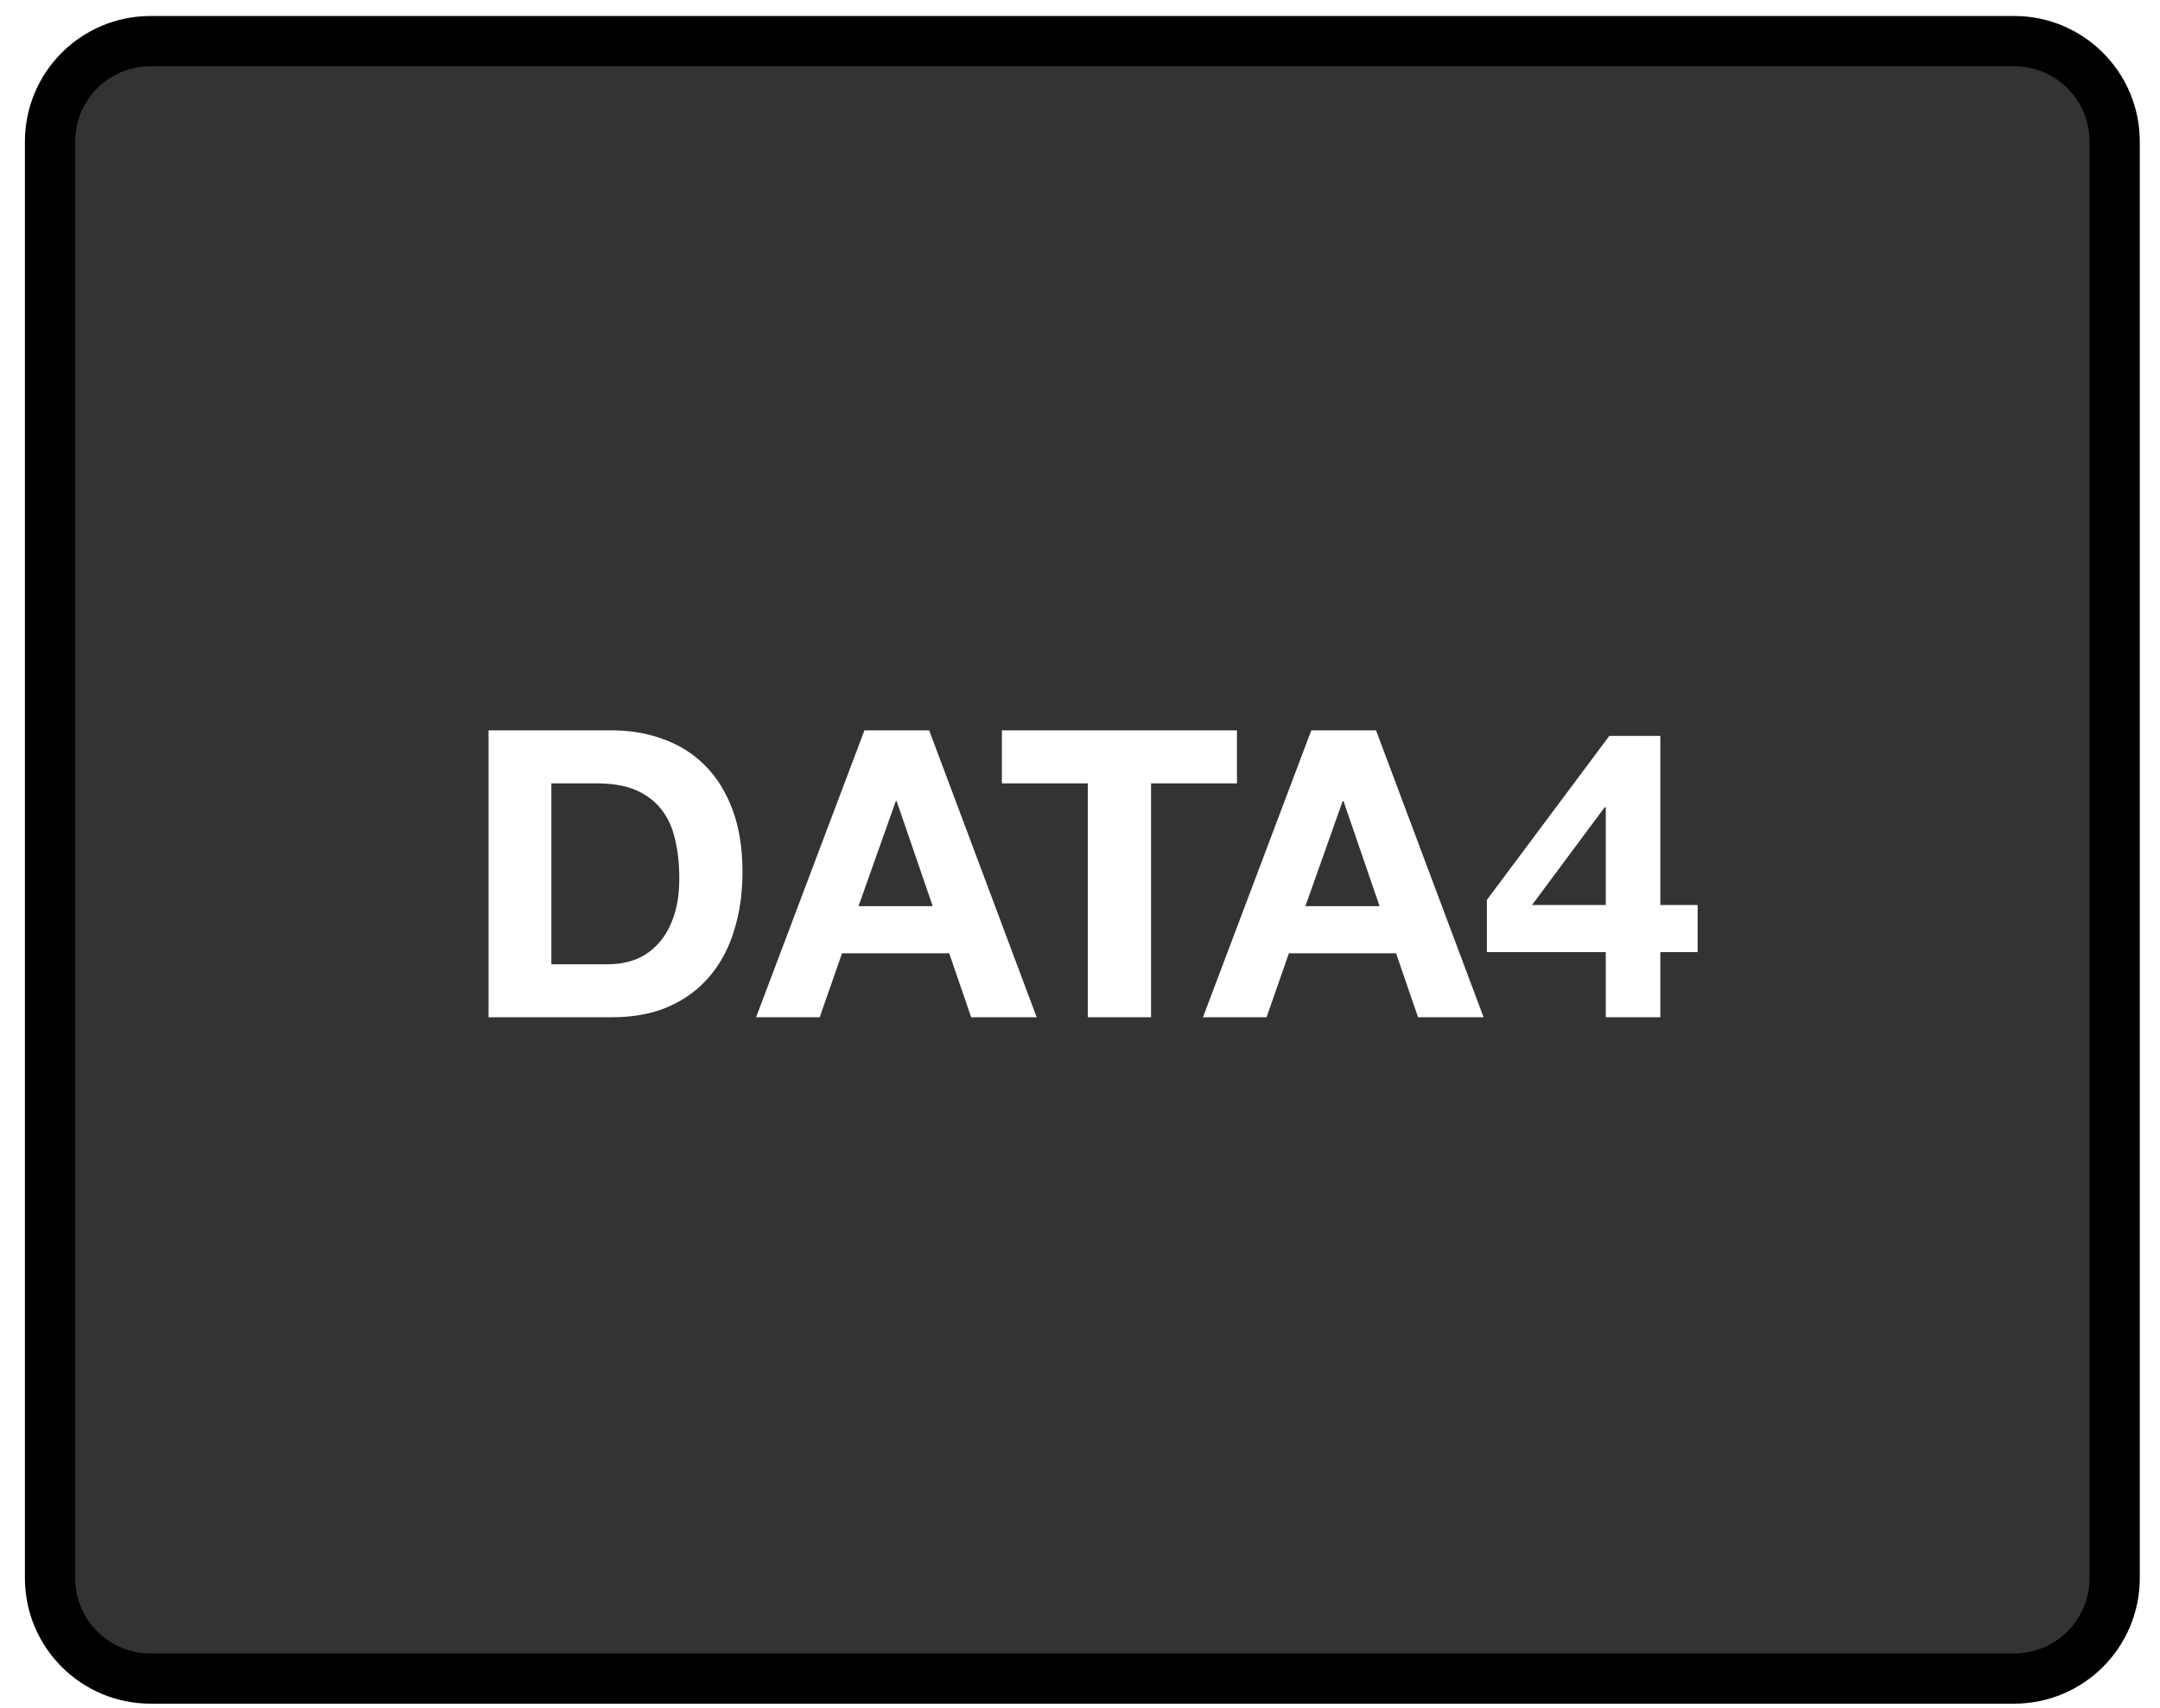
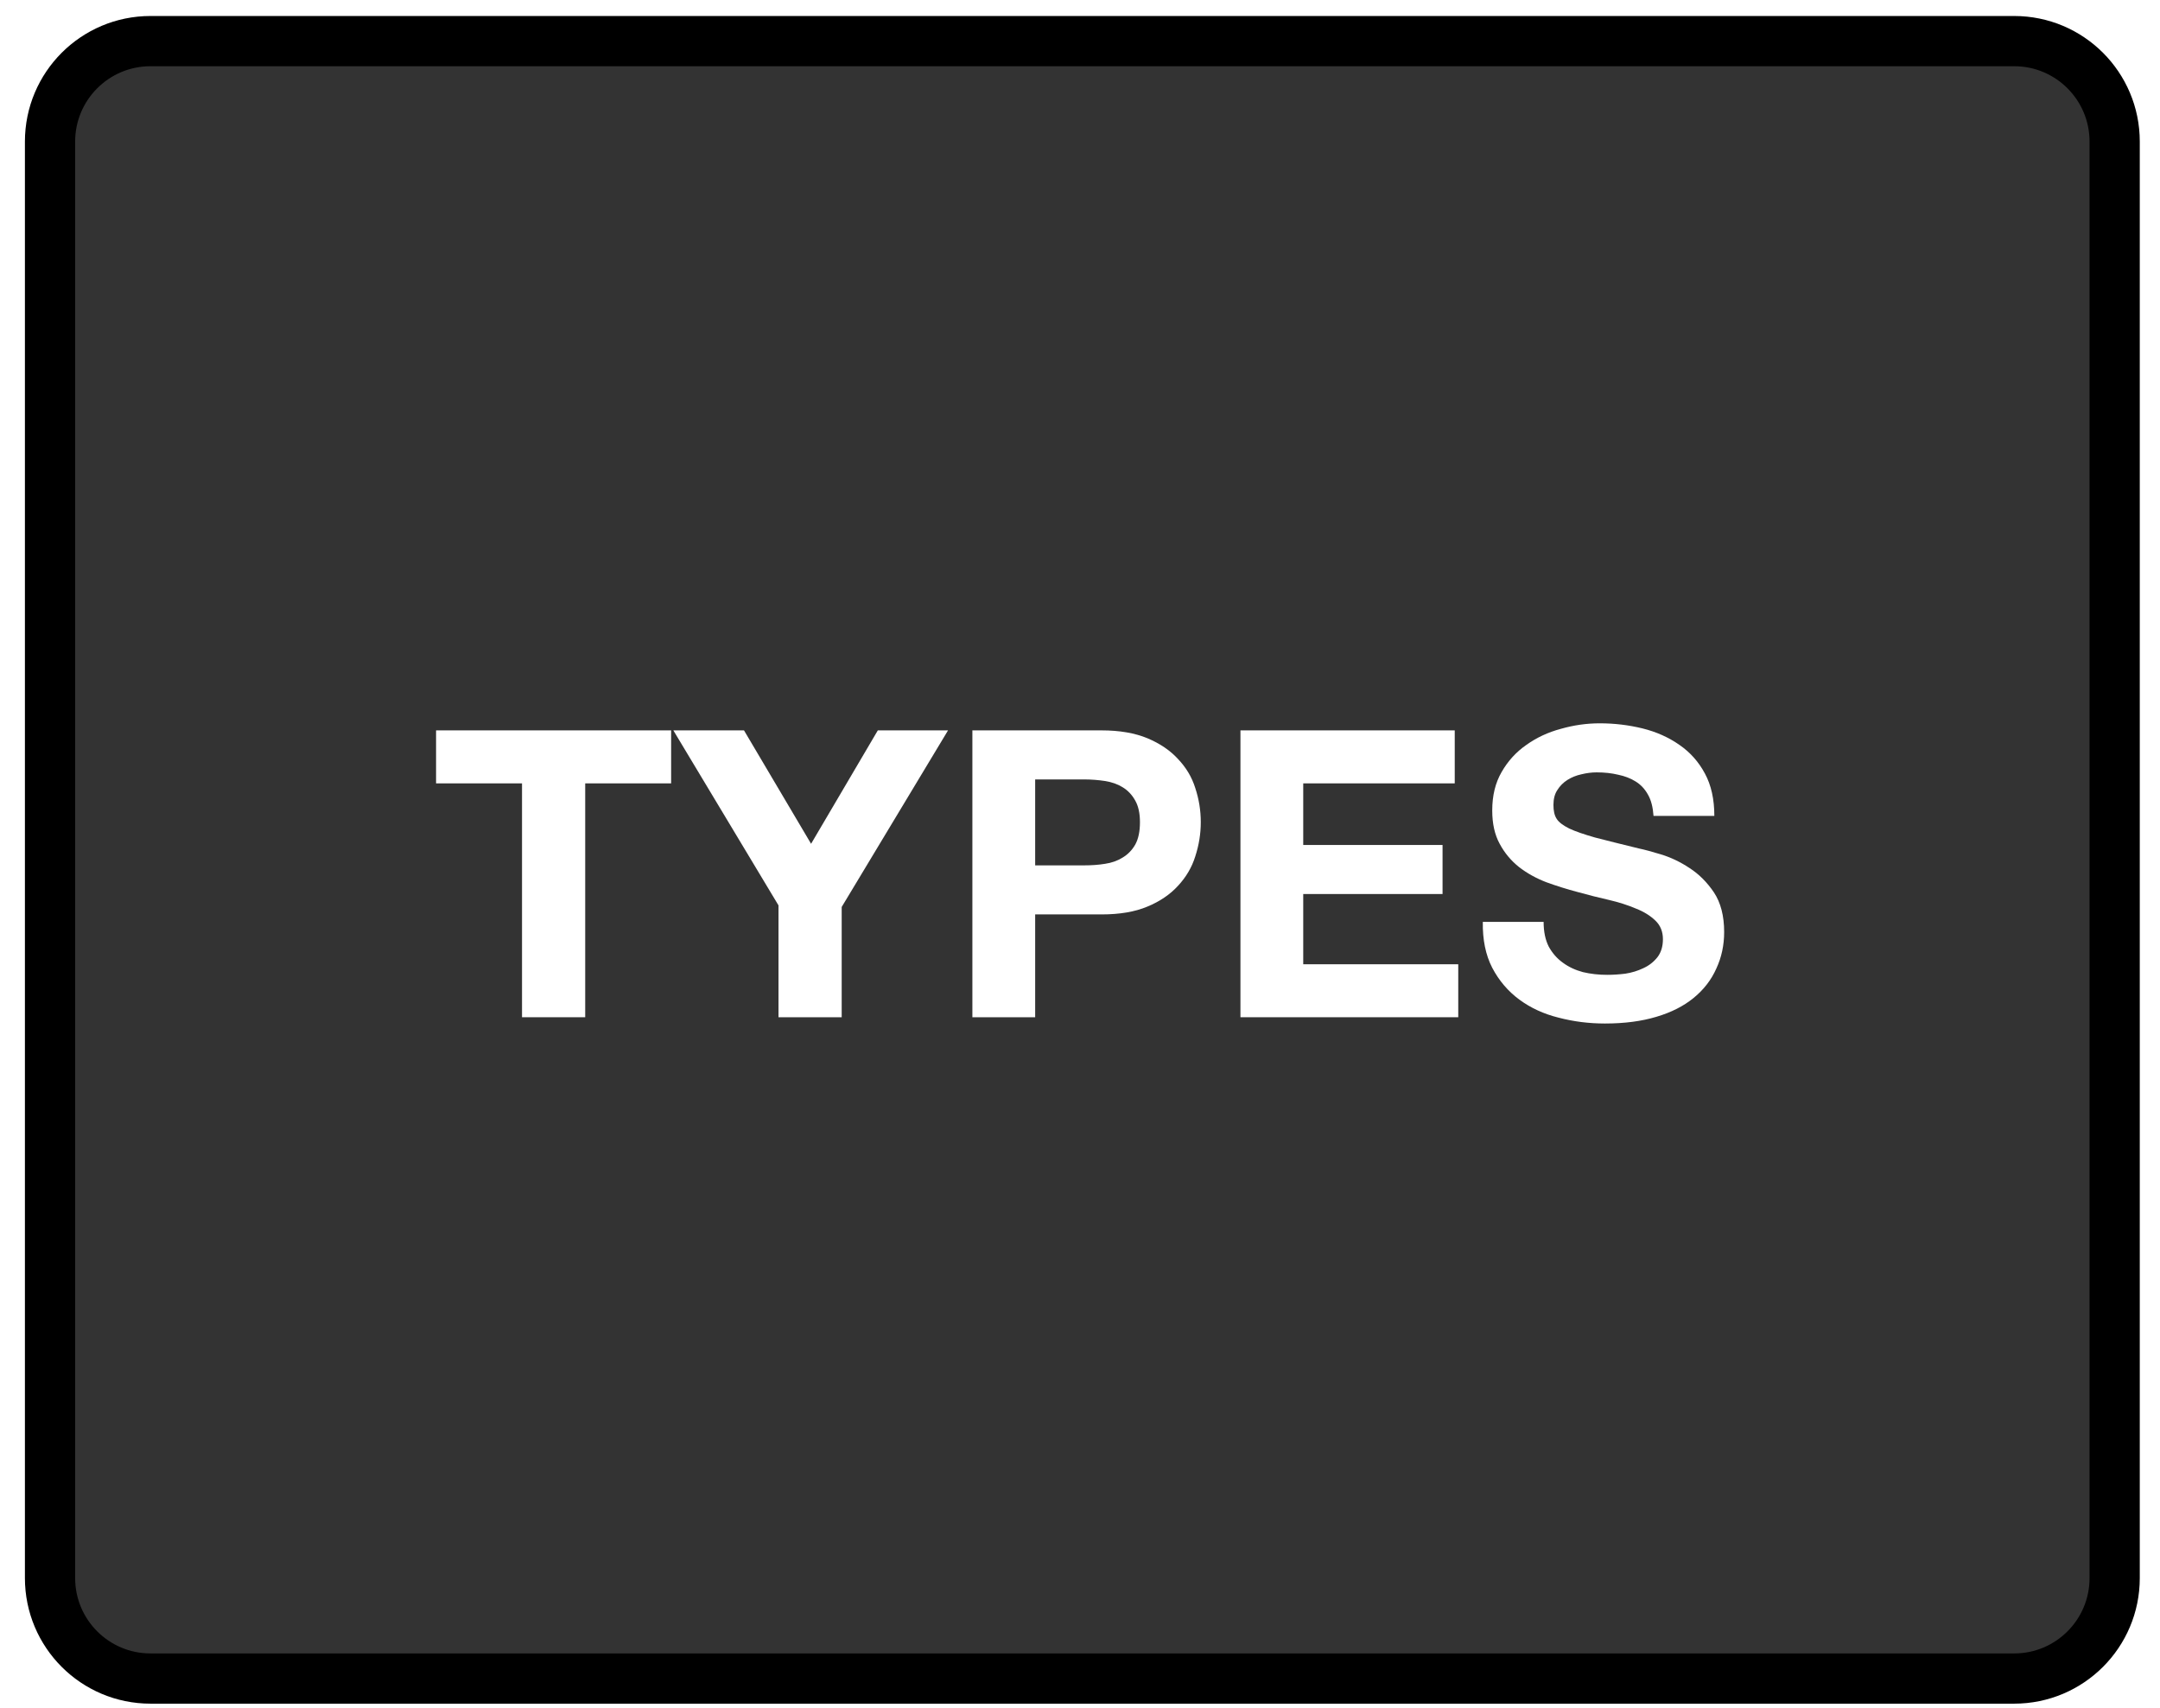
<svg xmlns="http://www.w3.org/2000/svg" xmlns:xlink="http://www.w3.org/1999/xlink" width="86pt" height="68pt" viewBox="0 0 86 68" version="1.1">
  <defs>
    <g>
      <symbol overflow="visible" id="glyph0-0">
        <path style="stroke:none;" d="M 6.25 -9.719 L 1.781 -9.719 L 1.781 -1.516 L 6.25 -1.516 Z M 7.719 -11.172 L 7.719 -0.047 L 0.266 -0.047 L 0.266 -11.172 Z M 7.719 -11.172 " />
      </symbol>
      <symbol overflow="visible" id="glyph0-1">
-         <path style="stroke:none;" d="M 3.609 -2.109 L 3.609 -9.312 L 5.406 -9.312 C 6.031 -9.312 6.551 -9.223 6.969 -9.047 C 7.383 -8.867 7.723 -8.613 7.984 -8.281 C 8.242 -7.957 8.426 -7.562 8.531 -7.094 C 8.645 -6.633 8.703 -6.113 8.703 -5.531 C 8.703 -4.906 8.617 -4.375 8.453 -3.938 C 8.297 -3.5 8.082 -3.145 7.812 -2.875 C 7.551 -2.602 7.25 -2.406 6.906 -2.281 C 6.57 -2.164 6.223 -2.109 5.859 -2.109 Z M 1.109 -11.422 L 1.109 0 L 6.031 0 C 6.906 0 7.664 -0.145 8.312 -0.438 C 8.957 -0.727 9.492 -1.129 9.922 -1.641 C 10.359 -2.16 10.68 -2.77 10.891 -3.469 C 11.109 -4.176 11.219 -4.945 11.219 -5.781 C 11.219 -6.727 11.086 -7.551 10.828 -8.25 C 10.566 -8.957 10.203 -9.547 9.734 -10.016 C 9.273 -10.484 8.727 -10.832 8.094 -11.062 C 7.457 -11.301 6.77 -11.422 6.031 -11.422 Z M 1.109 -11.422 " />
+         <path style="stroke:none;" d="M 3.625 -9.312 L 3.625 0 L 6.141 0 L 6.141 -9.312 L 9.562 -9.312 L 9.562 -11.422 L 0.203 -11.422 L 0.203 -9.312 Z M 3.625 -9.312 " />
      </symbol>
      <symbol overflow="visible" id="glyph0-2">
-         <path style="stroke:none;" d="M 3.984 -4.422 L 5.469 -8.609 L 5.5 -8.609 L 6.938 -4.422 Z M 4.219 -11.422 L -0.094 0 L 2.438 0 L 3.328 -2.547 L 7.594 -2.547 L 8.469 0 L 11.078 0 L 6.797 -11.422 Z M 4.219 -11.422 " />
+         <path style="stroke:none;" d="M 4.062 -4.453 L 4.062 0 L 6.578 0 L 6.578 -4.391 L 10.812 -11.422 L 8.016 -11.422 L 5.359 -6.906 L 2.688 -11.422 L -0.125 -11.422 Z M 4.062 -4.453 " />
      </symbol>
      <symbol overflow="visible" id="glyph0-3">
-         <path style="stroke:none;" d="M 3.625 -9.312 L 3.625 0 L 6.141 0 L 6.141 -9.312 L 9.562 -9.312 L 9.562 -11.422 L 0.203 -11.422 L 0.203 -9.312 Z M 3.625 -9.312 " />
+         <path style="stroke:none;" d="M 3.609 -6.047 L 3.609 -9.469 L 5.562 -9.469 C 5.852 -9.469 6.129 -9.445 6.391 -9.406 C 6.66 -9.363 6.895 -9.281 7.094 -9.156 C 7.301 -9.031 7.469 -8.852 7.594 -8.625 C 7.719 -8.406 7.781 -8.117 7.781 -7.766 C 7.781 -7.398 7.719 -7.102 7.594 -6.875 C 7.469 -6.656 7.301 -6.484 7.094 -6.359 C 6.895 -6.234 6.66 -6.148 6.391 -6.109 C 6.129 -6.066 5.852 -6.047 5.562 -6.047 Z M 1.109 -11.422 L 1.109 0 L 3.609 0 L 3.609 -4.094 L 6.25 -4.094 C 6.969 -4.094 7.578 -4.195 8.078 -4.406 C 8.578 -4.613 8.984 -4.891 9.297 -5.234 C 9.617 -5.578 9.848 -5.969 9.984 -6.406 C 10.129 -6.852 10.203 -7.305 10.203 -7.766 C 10.203 -8.234 10.129 -8.688 9.984 -9.125 C 9.848 -9.562 9.617 -9.945 9.297 -10.281 C 8.984 -10.625 8.578 -10.898 8.078 -11.109 C 7.578 -11.316 6.969 -11.422 6.25 -11.422 Z M 1.109 -11.422 " />
      </symbol>
      <symbol overflow="visible" id="glyph0-4">
-         <path style="stroke:none;" d="M 4.984 -8.359 L 4.984 -4.469 L 2.047 -4.469 L 4.938 -8.359 Z M 4.984 -2.594 L 4.984 0 L 7.156 0 L 7.156 -2.594 L 8.641 -2.594 L 8.641 -4.469 L 7.156 -4.469 L 7.156 -11.203 L 5.125 -11.203 L 0.25 -4.672 L 0.25 -2.594 Z M 4.984 -2.594 " />
+         <path style="stroke:none;" d="M 1.109 -11.422 L 1.109 0 L 9.781 0 L 9.781 -2.109 L 3.609 -2.109 L 3.609 -4.906 L 9.156 -4.906 L 9.156 -6.859 L 3.609 -6.859 L 3.609 -9.312 L 9.641 -9.312 L 9.641 -11.422 Z M 1.109 -11.422 " />
+       </symbol>
+       <symbol overflow="visible" id="glyph0-5">
+         <path style="stroke:none;" d="M 2.812 -3.797 L 0.391 -3.797 C 0.379 -3.086 0.504 -2.477 0.766 -1.969 C 1.035 -1.457 1.395 -1.035 1.844 -0.703 C 2.301 -0.367 2.82 -0.129 3.406 0.016 C 4 0.172 4.613 0.25 5.25 0.25 C 6.031 0.25 6.711 0.16 7.297 -0.016 C 7.891 -0.191 8.383 -0.441 8.781 -0.766 C 9.188 -1.098 9.488 -1.488 9.688 -1.938 C 9.895 -2.383 10 -2.867 10 -3.391 C 10 -4.035 9.863 -4.562 9.594 -4.969 C 9.32 -5.375 9 -5.695 8.625 -5.938 C 8.25 -6.188 7.867 -6.367 7.484 -6.484 C 7.109 -6.598 6.816 -6.676 6.609 -6.719 C 5.891 -6.895 5.305 -7.039 4.859 -7.156 C 4.422 -7.281 4.078 -7.398 3.828 -7.516 C 3.578 -7.641 3.41 -7.77 3.328 -7.906 C 3.242 -8.039 3.203 -8.223 3.203 -8.453 C 3.203 -8.691 3.254 -8.891 3.359 -9.047 C 3.461 -9.211 3.598 -9.348 3.766 -9.453 C 3.93 -9.555 4.113 -9.629 4.312 -9.672 C 4.52 -9.723 4.723 -9.75 4.922 -9.75 C 5.234 -9.75 5.52 -9.719 5.781 -9.656 C 6.039 -9.602 6.27 -9.516 6.469 -9.391 C 6.676 -9.266 6.844 -9.086 6.969 -8.859 C 7.094 -8.641 7.164 -8.359 7.188 -8.016 L 9.609 -8.016 C 9.609 -8.68 9.484 -9.242 9.234 -9.703 C 8.984 -10.172 8.645 -10.551 8.219 -10.844 C 7.789 -11.145 7.301 -11.363 6.75 -11.5 C 6.207 -11.633 5.641 -11.703 5.047 -11.703 C 4.523 -11.703 4.008 -11.629 3.5 -11.484 C 2.988 -11.348 2.531 -11.133 2.125 -10.844 C 1.719 -10.562 1.391 -10.203 1.141 -9.766 C 0.891 -9.336 0.766 -8.828 0.766 -8.234 C 0.766 -7.711 0.863 -7.27 1.062 -6.906 C 1.258 -6.539 1.516 -6.234 1.828 -5.984 C 2.148 -5.734 2.516 -5.531 2.922 -5.375 C 3.328 -5.227 3.742 -5.098 4.172 -4.984 C 4.586 -4.867 5 -4.766 5.406 -4.672 C 5.812 -4.578 6.172 -4.461 6.484 -4.328 C 6.805 -4.203 7.066 -4.039 7.266 -3.844 C 7.461 -3.656 7.562 -3.41 7.562 -3.109 C 7.562 -2.816 7.488 -2.578 7.344 -2.391 C 7.195 -2.203 7.008 -2.055 6.781 -1.953 C 6.562 -1.848 6.32 -1.773 6.062 -1.734 C 5.812 -1.703 5.57 -1.688 5.344 -1.688 C 5.008 -1.688 4.688 -1.723 4.375 -1.797 C 4.07 -1.879 3.805 -2.004 3.578 -2.172 C 3.348 -2.336 3.16 -2.551 3.016 -2.812 C 2.879 -3.082 2.812 -3.41 2.812 -3.797 Z M 2.812 -3.797 " />
      </symbol>
    </g>
  </defs>
  <g id="surface1">
    <path style="fill-rule:nonzero;fill:rgb(20%,20%,20%);fill-opacity:1;stroke-width:2;stroke-linecap:round;stroke-linejoin:round;stroke:rgb(0%,0%,0%);stroke-opacity:1;stroke-miterlimit:10;" d="M 346.992 297.637 L 421.195 297.637 C 423.406 297.637 425.195 299.43 425.195 301.637 L 425.195 358.836 C 425.195 361.043 423.406 362.836 421.195 362.836 L 346.992 362.836 C 344.781 362.836 342.992 361.043 342.992 358.836 L 342.992 301.637 C 342.992 299.43 344.781 297.637 346.992 297.637 Z M 346.992 297.637 " transform="matrix(1,0,0,1,-341,-296)" />
    <g style="fill:rgb(100%,100%,100%);fill-opacity:1;">
-       <use xlink:href="#glyph0-1" x="18.343" y="40.504" />
-       <use xlink:href="#glyph0-2" x="30.198" y="40.504" />
-     </g>
-     <g style="fill:rgb(100%,100%,100%);fill-opacity:1;">
-       <use xlink:href="#glyph0-3" x="39.687" y="40.504" />
-     </g>
-     <g style="fill:rgb(100%,100%,100%);fill-opacity:1;">
-       <use xlink:href="#glyph0-2" x="47.99" y="40.504" />
-       <use xlink:href="#glyph0-4" x="58.95" y="40.504" />
+       <use xlink:href="#glyph0-1" x="17.159" y="40.504" />
+       <use xlink:href="#glyph0-2" x="26.934" y="40.504" />
+       <use xlink:href="#glyph0-3" x="37.606" y="40.504" />
+       <use xlink:href="#glyph0-4" x="48.279" y="40.504" />
+       <use xlink:href="#glyph0-5" x="58.647" y="40.504" />
    </g>
  </g>
</svg>
